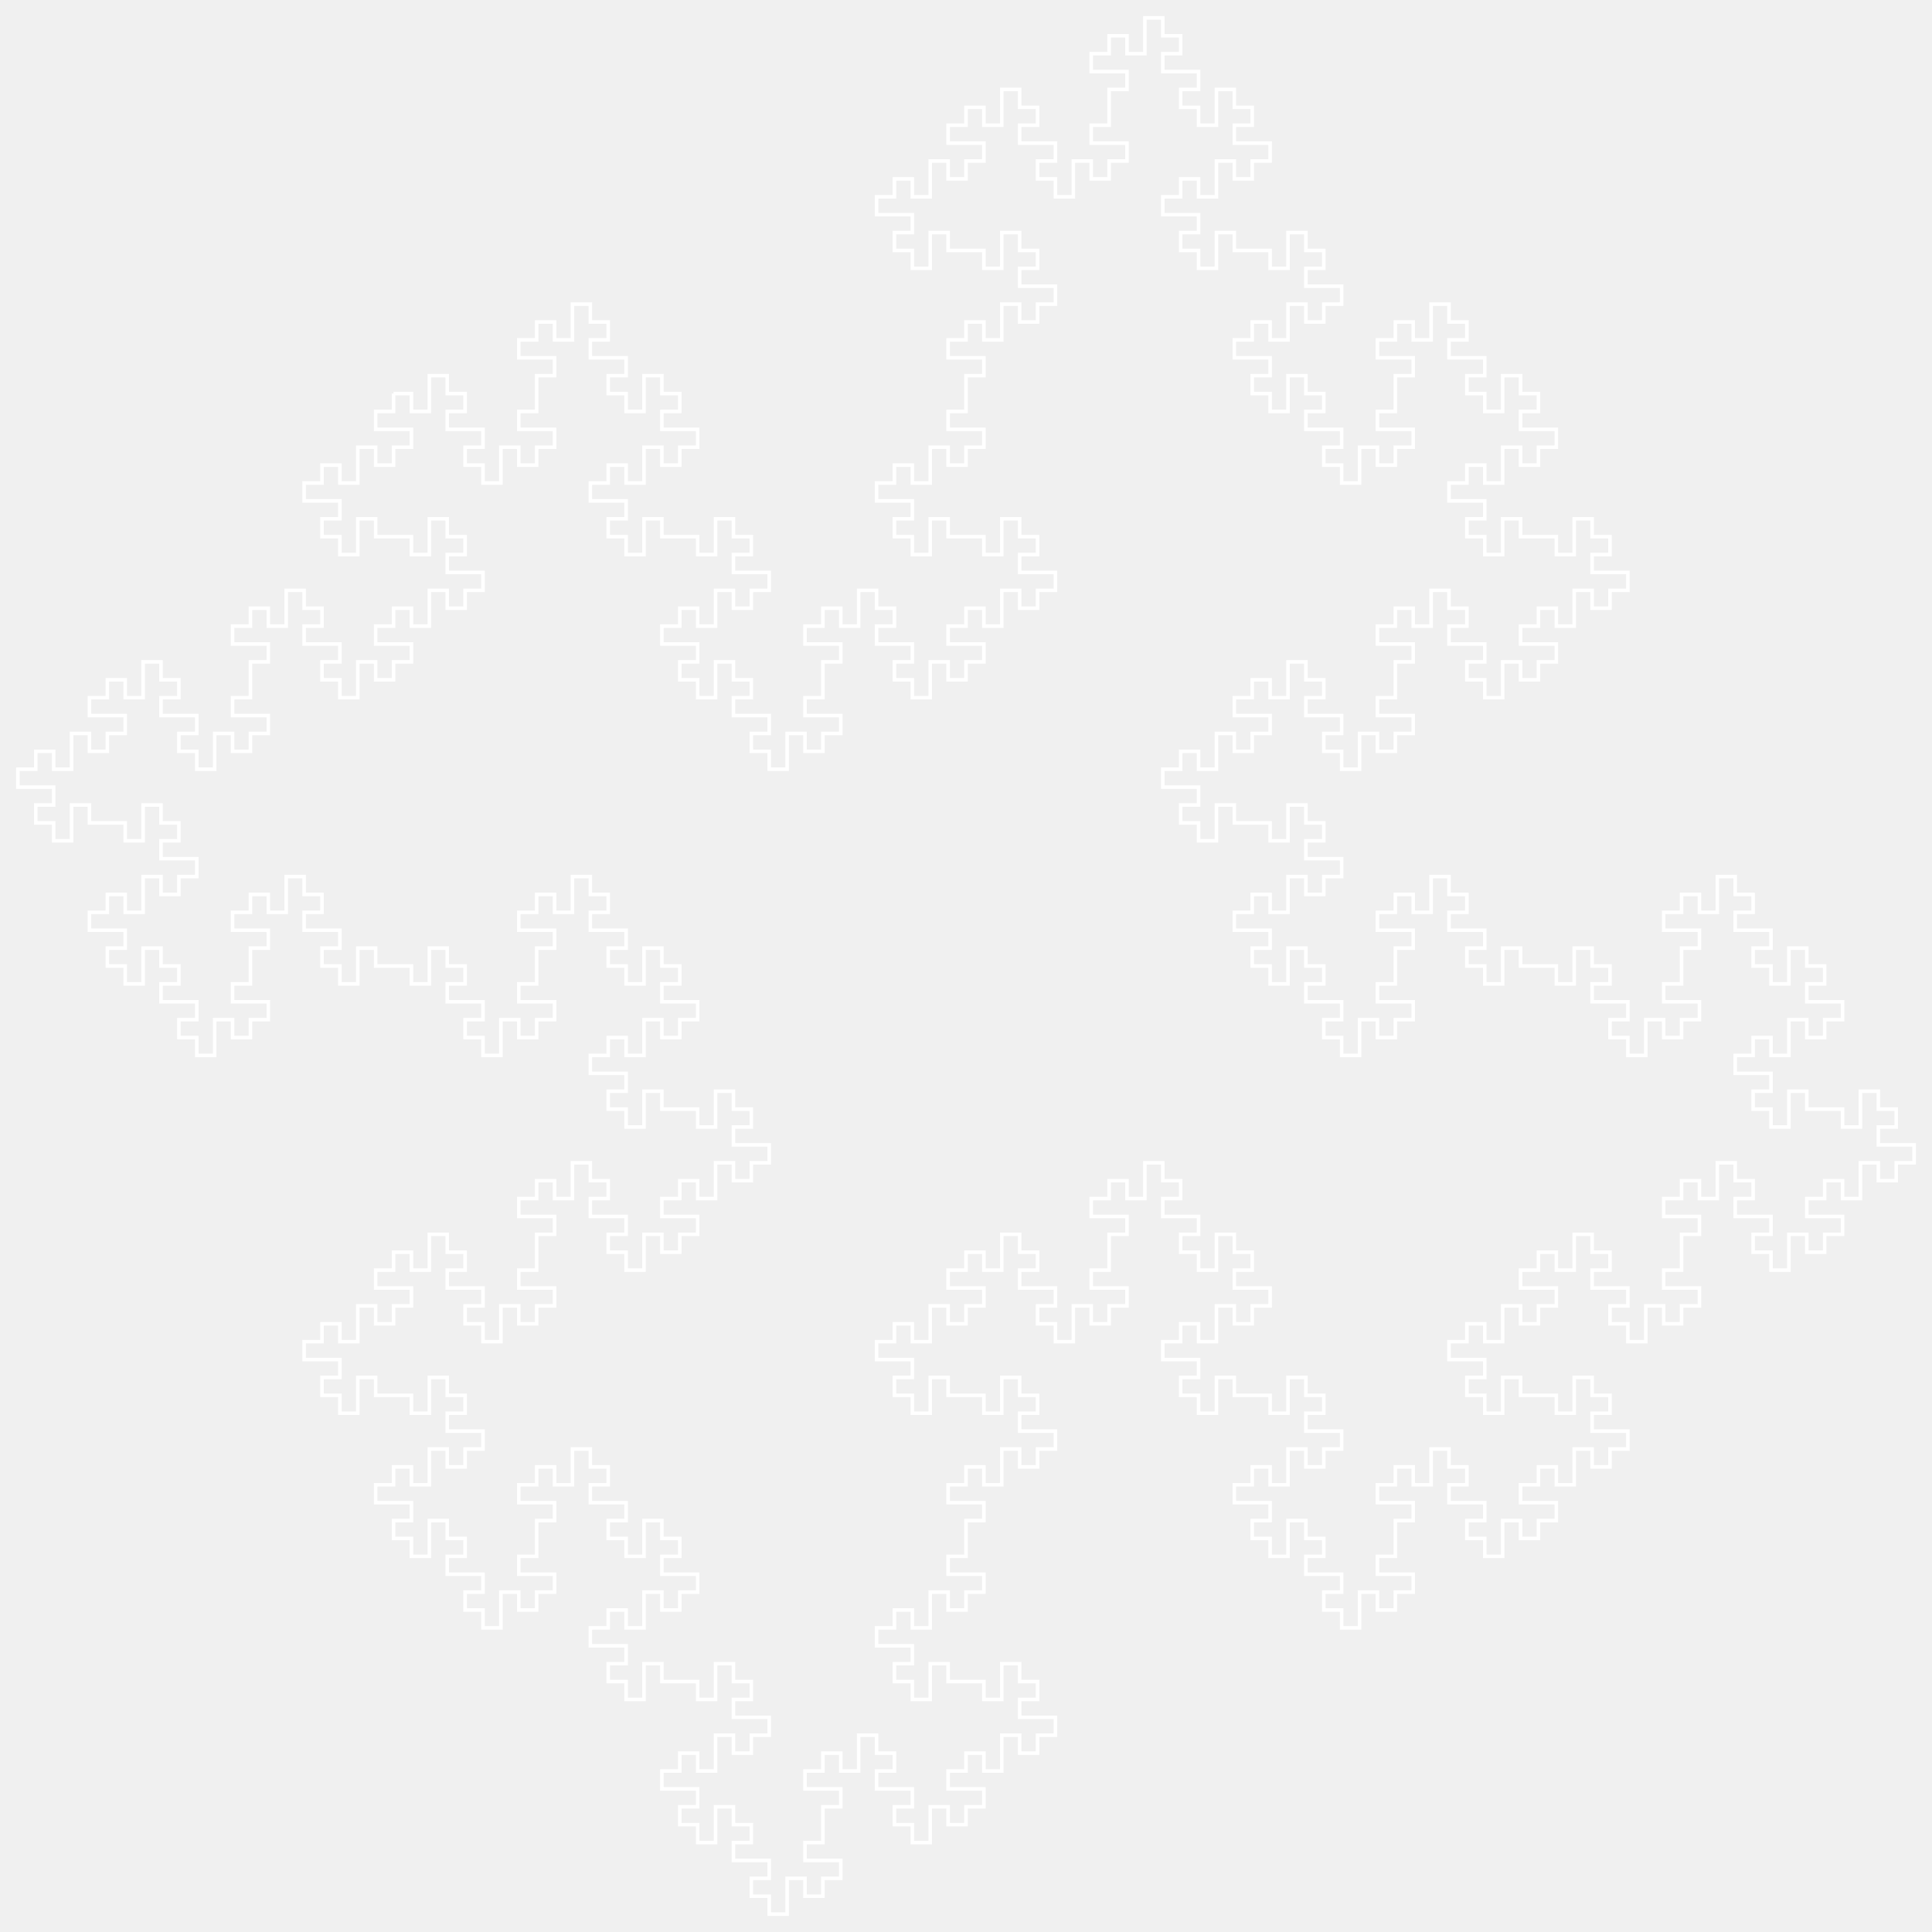
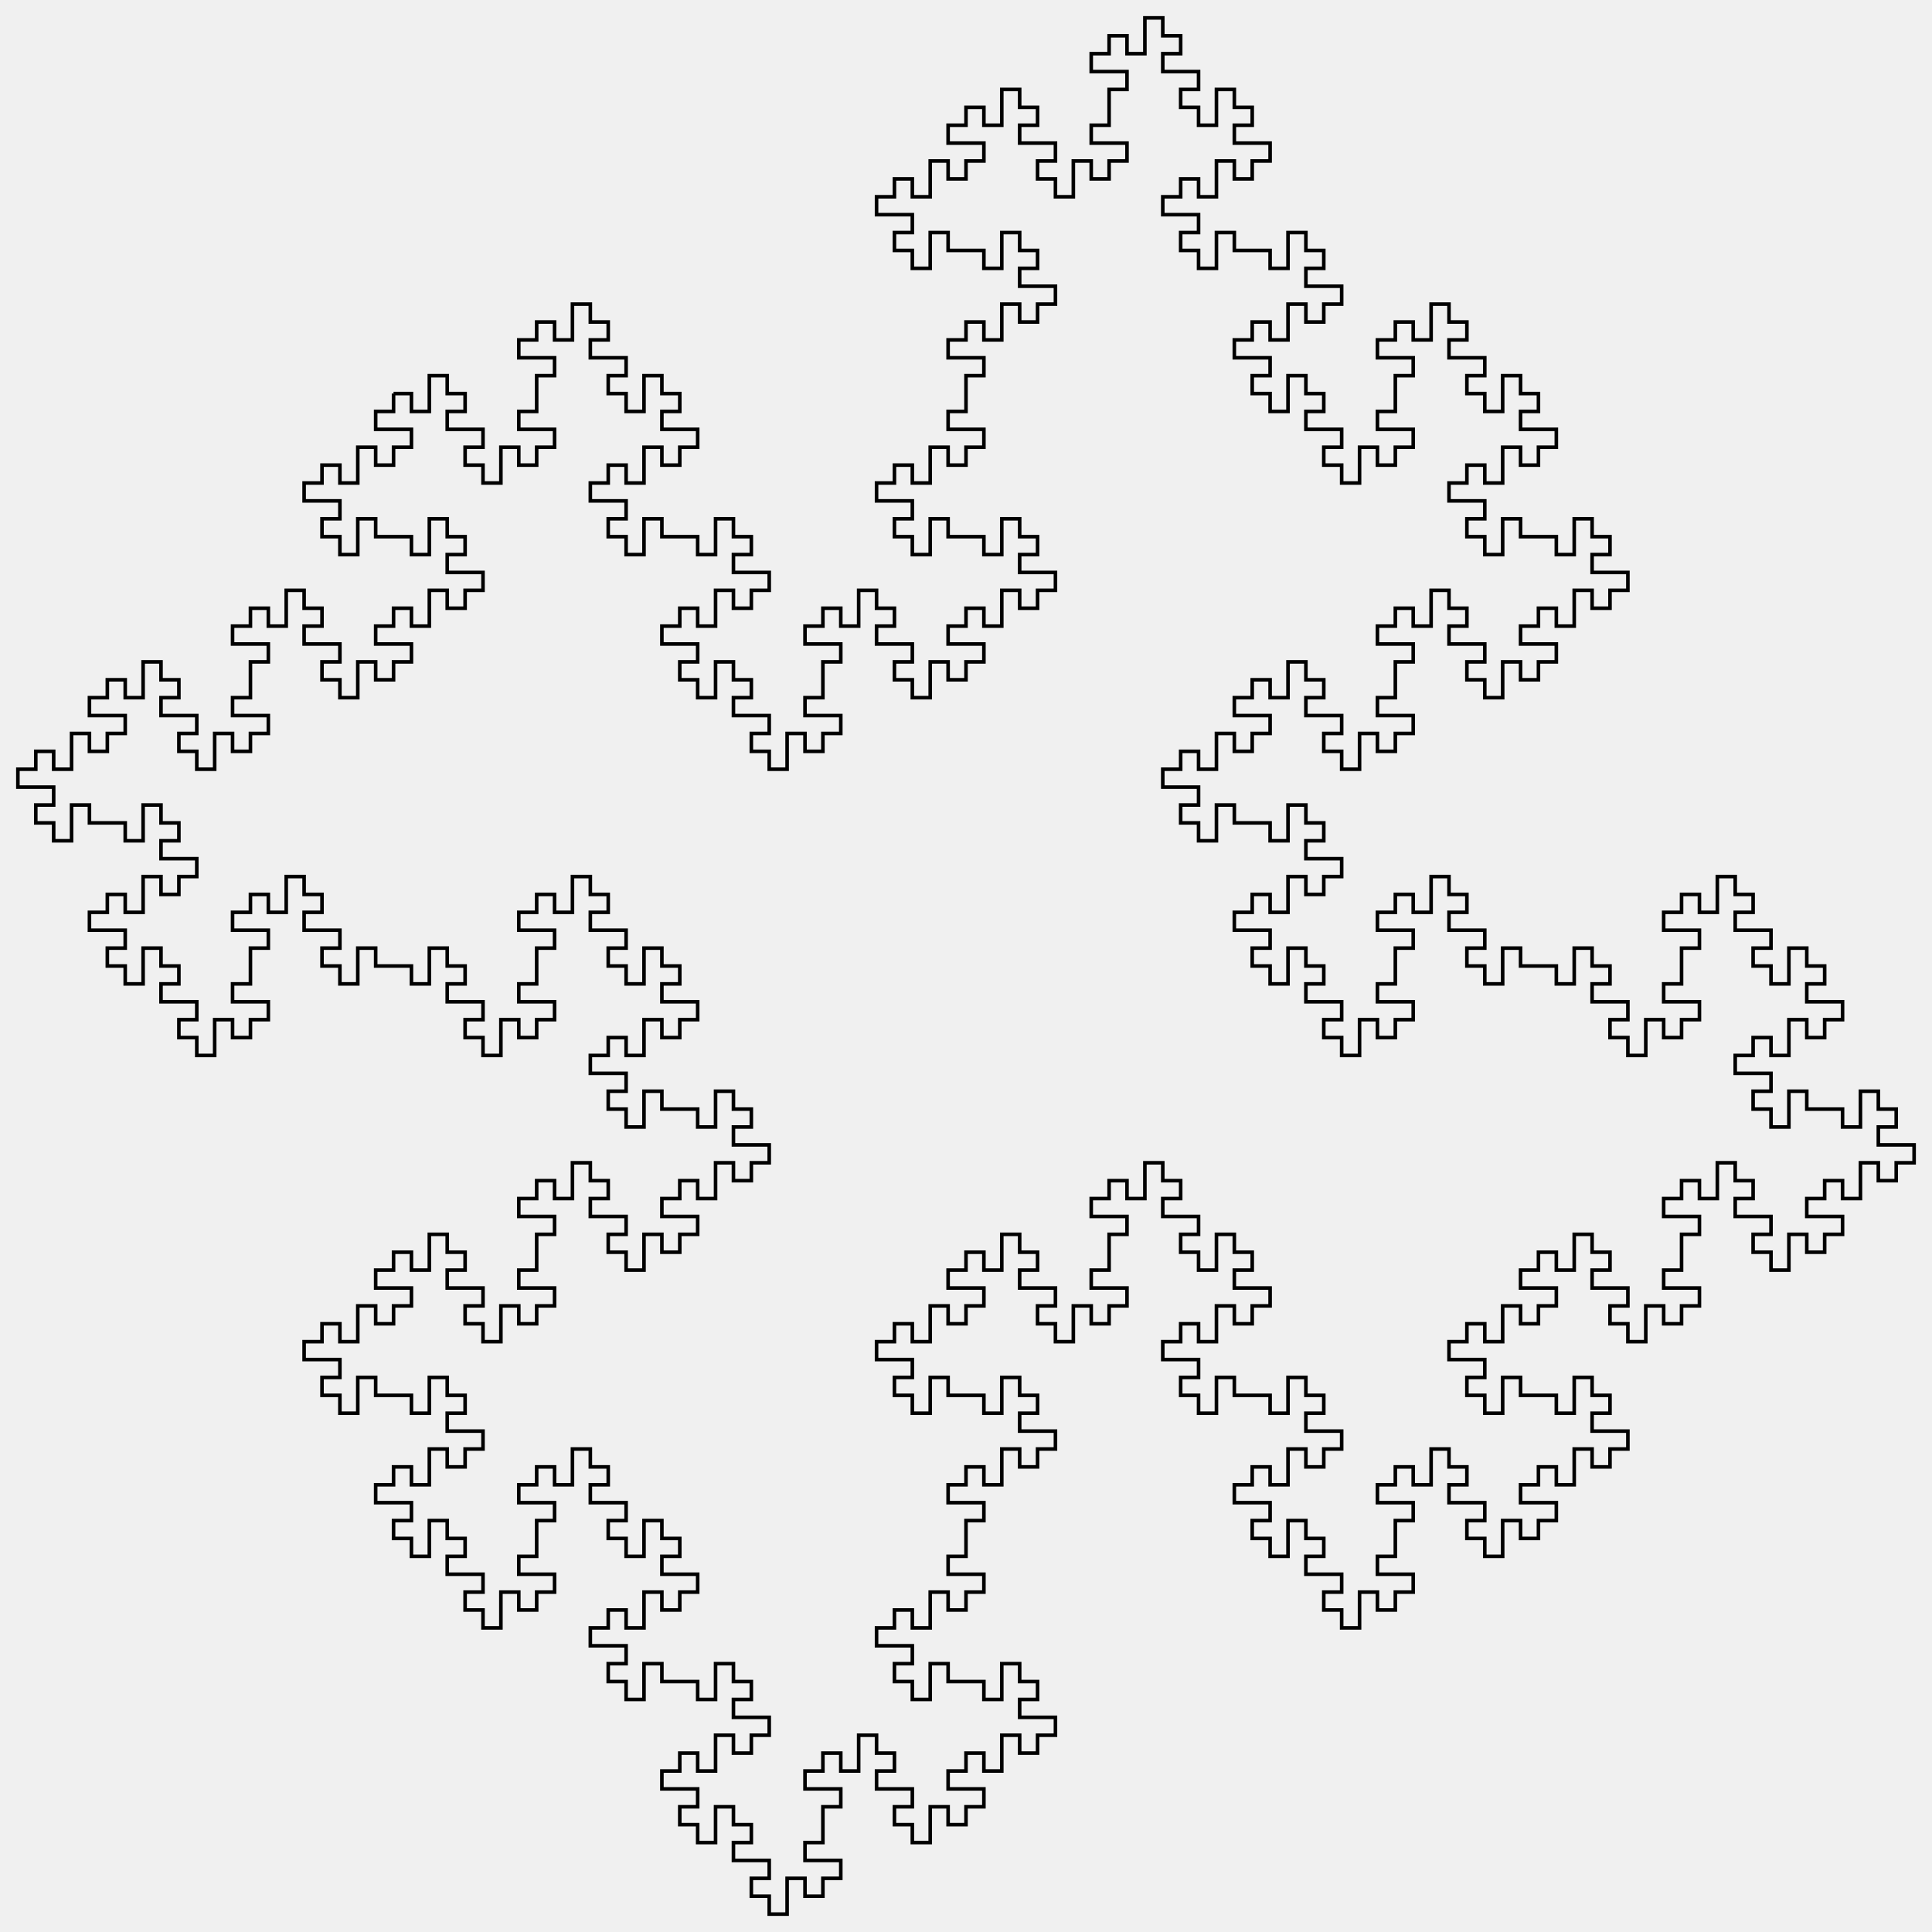
<svg xmlns="http://www.w3.org/2000/svg" width="540" height="540" viewBox="0 0 540 540">
-   <polyline points="110,110 115,110 115,115 120,115 120,110 120,105 125,105 125,110 130,110 130,115 125,115 125,120 130,120 135,120 135,125 130,125 130,130 135,130 135,135 140,135 140,130 140,125 145,125 145,130 150,130 150,125 155,125 155,120 150,120 145,120 145,115 150,115 150,110 150,105 155,105 155,100 150,100 145,100 145,95 150,95 150,90 155,90 155,95 160,95 160,90 160,85 165,85 165,90 170,90 170,95 165,95 165,100 170,100 175,100 175,105 170,105 170,110 175,110 175,115 180,115 180,110 180,105 185,105 185,110 190,110 190,115 185,115 185,120 190,120 195,120 195,125 190,125 190,130 185,130 185,125 180,125 180,130 180,135 175,135 175,130 170,130 170,135 165,135 165,140 170,140 175,140 175,145 170,145 170,150 175,150 175,155 180,155 180,150 180,145 185,145 185,150 190,150 195,150 195,155 200,155 200,150 200,145 205,145 205,150 210,150 210,155 205,155 205,160 210,160 215,160 215,165 210,165 210,170 205,170 205,165 200,165 200,170 200,175 195,175 195,170 190,170 190,175 185,175 185,180 190,180 195,180 195,185 190,185 190,190 195,190 195,195 200,195 200,190 200,185 205,185 205,190 210,190 210,195 205,195 205,200 210,200 215,200 215,205 210,205 210,210 215,210 215,215 220,215 220,210 220,205 225,205 225,210 230,210 230,205 235,205 235,200 230,200 225,200 225,195 230,195 230,190 230,185 235,185 235,180 230,180 225,180 225,175 230,175 230,170 235,170 235,175 240,175 240,170 240,165 245,165 245,170 250,170 250,175 245,175 245,180 250,180 255,180 255,185 250,185 250,190 255,190 255,195 260,195 260,190 260,185 265,185 265,190 270,190 270,185 275,185 275,180 270,180 265,180 265,175 270,175 270,170 275,170 275,175 280,175 280,170 280,165 285,165 285,170 290,170 290,165 295,165 295,160 290,160 285,160 285,155 290,155 290,150 285,150 285,145 280,145 280,150 280,155 275,155 275,150 270,150 265,150 265,145 260,145 260,150 260,155 255,155 255,150 250,150 250,145 255,145 255,140 250,140 245,140 245,135 250,135 250,130 255,130 255,135 260,135 260,130 260,125 265,125 265,130 270,130 270,125 275,125 275,120 270,120 265,120 265,115 270,115 270,110 270,105 275,105 275,100 270,100 265,100 265,95 270,95 270,90 275,90 275,95 280,95 280,90 280,85 285,85 285,90 290,90 290,85 295,85 295,80 290,80 285,80 285,75 290,75 290,70 285,70 285,65 280,65 280,70 280,75 275,75 275,70 270,70 265,70 265,65 260,65 260,70 260,75 255,75 255,70 250,70 250,65 255,65 255,60 250,60 245,60 245,55 250,55 250,50 255,50 255,55 260,55 260,50 260,45 265,45 265,50 270,50 270,45 275,45 275,40 270,40 265,40 265,35 270,35 270,30 275,30 275,35 280,35 280,30 280,25 285,25 285,30 290,30 290,35 285,35 285,40 290,40 295,40 295,45 290,45 290,50 295,50 295,55 300,55 300,50 300,45 305,45 305,50 310,50 310,45 315,45 315,40 310,40 305,40 305,35 310,35 310,30 310,25 315,25 315,20 310,20 305,20 305,15 310,15 310,10 315,10 315,15 320,15 320,10 320,5 325,5 325,10 330,10 330,15 325,15 325,20 330,20 335,20 335,25 330,25 330,30 335,30 335,35 340,35 340,30 340,25 345,25 345,30 350,30 350,35 345,35 345,40 350,40 355,40 355,45 350,45 350,50 345,50 345,45 340,45 340,50 340,55 335,55 335,50 330,50 330,55 325,55 325,60 330,60 335,60 335,65 330,65 330,70 335,70 335,75 340,75 340,70 340,65 345,65 345,70 350,70 355,70 355,75 360,75 360,70 360,65 365,65 365,70 370,70 370,75 365,75 365,80 370,80 375,80 375,85 370,85 370,90 365,90 365,85 360,85 360,90 360,95 355,95 355,90 350,90 350,95 345,95 345,100 350,100 355,100 355,105 350,105 350,110 355,110 355,115 360,115 360,110 360,105 365,105 365,110 370,110 370,115 365,115 365,120 370,120 375,120 375,125 370,125 370,130 375,130 375,135 380,135 380,130 380,125 385,125 385,130 390,130 390,125 395,125 395,120 390,120 385,120 385,115 390,115 390,110 390,105 395,105 395,100 390,100 385,100 385,95 390,95 390,90 395,90 395,95 400,95 400,90 400,85 405,85 405,90 410,90 410,95 405,95 405,100 410,100 415,100 415,105 410,105 410,110 415,110 415,115 420,115 420,110 420,105 425,105 425,110 430,110 430,115 425,115 425,120 430,120 435,120 435,125 430,125 430,130 425,130 425,125 420,125 420,130 420,135 415,135 415,130 410,130 410,135 405,135 405,140 410,140 415,140 415,145 410,145 410,150 415,150 415,155 420,155 420,150 420,145 425,145 425,150 430,150 435,150 435,155 440,155 440,150 440,145 445,145 445,150 450,150 450,155 445,155 445,160 450,160 455,160 455,165 450,165 450,170 445,170 445,165 440,165 440,170 440,175 435,175 435,170 430,170 430,175 425,175 425,180 430,180 435,180 435,185 430,185 430,190 425,190 425,185 420,185 420,190 420,195 415,195 415,190 410,190 410,185 415,185 415,180 410,180 405,180 405,175 410,175 410,170 405,170 405,165 400,165 400,170 400,175 395,175 395,170 390,170 390,175 385,175 385,180 390,180 395,180 395,185 390,185 390,190 390,195 385,195 385,200 390,200 395,200 395,205 390,205 390,210 385,210 385,205 380,205 380,210 380,215 375,215 375,210 370,210 370,205 375,205 375,200 370,200 365,200 365,195 370,195 370,190 365,190 365,185 360,185 360,190 360,195 355,195 355,190 350,190 350,195 345,195 345,200 350,200 355,200 355,205 350,205 350,210 345,210 345,205 340,205 340,210 340,215 335,215 335,210 330,210 330,215 325,215 325,220 330,220 335,220 335,225 330,225 330,230 335,230 335,235 340,235 340,230 340,225 345,225 345,230 350,230 355,230 355,235 360,235 360,230 360,225 365,225 365,230 370,230 370,235 365,235 365,240 370,240 375,240 375,245 370,245 370,250 365,250 365,245 360,245 360,250 360,255 355,255 355,250 350,250 350,255 345,255 345,260 350,260 355,260 355,265 350,265 350,270 355,270 355,275 360,275 360,270 360,265 365,265 365,270 370,270 370,275 365,275 365,280 370,280 375,280 375,285 370,285 370,290 375,290 375,295 380,295 380,290 380,285 385,285 385,290 390,290 390,285 395,285 395,280 390,280 385,280 385,275 390,275 390,270 390,265 395,265 395,260 390,260 385,260 385,255 390,255 390,250 395,250 395,255 400,255 400,250 400,245 405,245 405,250 410,250 410,255 405,255 405,260 410,260 415,260 415,265 410,265 410,270 415,270 415,275 420,275 420,270 420,265 425,265 425,270 430,270 435,270 435,275 440,275 440,270 440,265 445,265 445,270 450,270 450,275 445,275 445,280 450,280 455,280 455,285 450,285 450,290 455,290 455,295 460,295 460,290 460,285 465,285 465,290 470,290 470,285 475,285 475,280 470,280 465,280 465,275 470,275 470,270 470,265 475,265 475,260 470,260 465,260 465,255 470,255 470,250 475,250 475,255 480,255 480,250 480,245 485,245 485,250 490,250 490,255 485,255 485,260 490,260 495,260 495,265 490,265 490,270 495,270 495,275 500,275 500,270 500,265 505,265 505,270 510,270 510,275 505,275 505,280 510,280 515,280 515,285 510,285 510,290 505,290 505,285 500,285 500,290 500,295 495,295 495,290 490,290 490,295 485,295 485,300 490,300 495,300 495,305 490,305 490,310 495,310 495,315 500,315 500,310 500,305 505,305 505,310 510,310 515,310 515,315 520,315 520,310 520,305 525,305 525,310 530,310 530,315 525,315 525,320 530,320 535,320 535,325 530,325 530,330 525,330 525,325 520,325 520,330 520,335 515,335 515,330 510,330 510,335 505,335 505,340 510,340 515,340 515,345 510,345 510,350 505,350 505,345 500,345 500,350 500,355 495,355 495,350 490,350 490,345 495,345 495,340 490,340 485,340 485,335 490,335 490,330 485,330 485,325 480,325 480,330 480,335 475,335 475,330 470,330 470,335 465,335 465,340 470,340 475,340 475,345 470,345 470,350 470,355 465,355 465,360 470,360 475,360 475,365 470,365 470,370 465,370 465,365 460,365 460,370 460,375 455,375 455,370 450,370 450,365 455,365 455,360 450,360 445,360 445,355 450,355 450,350 445,350 445,345 440,345 440,350 440,355 435,355 435,350 430,350 430,355 425,355 425,360 430,360 435,360 435,365 430,365 430,370 425,370 425,365 420,365 420,370 420,375 415,375 415,370 410,370 410,375 405,375 405,380 410,380 415,380 415,385 410,385 410,390 415,390 415,395 420,395 420,390 420,385 425,385 425,390 430,390 435,390 435,395 440,395 440,390 440,385 445,385 445,390 450,390 450,395 445,395 445,400 450,400 455,400 455,405 450,405 450,410 445,410 445,405 440,405 440,410 440,415 435,415 435,410 430,410 430,415 425,415 425,420 430,420 435,420 435,425 430,425 430,430 425,430 425,425 420,425 420,430 420,435 415,435 415,430 410,430 410,425 415,425 415,420 410,420 405,420 405,415 410,415 410,410 405,410 405,405 400,405 400,410 400,415 395,415 395,410 390,410 390,415 385,415 385,420 390,420 395,420 395,425 390,425 390,430 390,435 385,435 385,440 390,440 395,440 395,445 390,445 390,450 385,450 385,445 380,445 380,450 380,455 375,455 375,450 370,450 370,445 375,445 375,440 370,440 365,440 365,435 370,435 370,430 365,430 365,425 360,425 360,430 360,435 355,435 355,430 350,430 350,425 355,425 355,420 350,420 345,420 345,415 350,415 350,410 355,410 355,415 360,415 360,410 360,405 365,405 365,410 370,410 370,405 375,405 375,400 370,400 365,400 365,395 370,395 370,390 365,390 365,385 360,385 360,390 360,395 355,395 355,390 350,390 345,390 345,385 340,385 340,390 340,395 335,395 335,390 330,390 330,385 335,385 335,380 330,380 325,380 325,375 330,375 330,370 335,370 335,375 340,375 340,370 340,365 345,365 345,370 350,370 350,365 355,365 355,360 350,360 345,360 345,355 350,355 350,350 345,350 345,345 340,345 340,350 340,355 335,355 335,350 330,350 330,345 335,345 335,340 330,340 325,340 325,335 330,335 330,330 325,330 325,325 320,325 320,330 320,335 315,335 315,330 310,330 310,335 305,335 305,340 310,340 315,340 315,345 310,345 310,350 310,355 305,355 305,360 310,360 315,360 315,365 310,365 310,370 305,370 305,365 300,365 300,370 300,375 295,375 295,370 290,370 290,365 295,365 295,360 290,360 285,360 285,355 290,355 290,350 285,350 285,345 280,345 280,350 280,355 275,355 275,350 270,350 270,355 265,355 265,360 270,360 275,360 275,365 270,365 270,370 265,370 265,365 260,365 260,370 260,375 255,375 255,370 250,370 250,375 245,375 245,380 250,380 255,380 255,385 250,385 250,390 255,390 255,395 260,395 260,390 260,385 265,385 265,390 270,390 275,390 275,395 280,395 280,390 280,385 285,385 285,390 290,390 290,395 285,395 285,400 290,400 295,400 295,405 290,405 290,410 285,410 285,405 280,405 280,410 280,415 275,415 275,410 270,410 270,415 265,415 265,420 270,420 275,420 275,425 270,425 270,430 270,435 265,435 265,440 270,440 275,440 275,445 270,445 270,450 265,450 265,445 260,445 260,450 260,455 255,455 255,450 250,450 250,455 245,455 245,460 250,460 255,460 255,465 250,465 250,470 255,470 255,475 260,475 260,470 260,465 265,465 265,470 270,470 275,470 275,475 280,475 280,470 280,465 285,465 285,470 290,470 290,475 285,475 285,480 290,480 295,480 295,485 290,485 290,490 285,490 285,485 280,485 280,490 280,495 275,495 275,490 270,490 270,495 265,495 265,500 270,500 275,500 275,505 270,505 270,510 265,510 265,505 260,505 260,510 260,515 255,515 255,510 250,510 250,505 255,505 255,500 250,500 245,500 245,495 250,495 250,490 245,490 245,485 240,485 240,490 240,495 235,495 235,490 230,490 230,495 225,495 225,500 230,500 235,500 235,505 230,505 230,510 230,515 225,515 225,520 230,520 235,520 235,525 230,525 230,530 225,530 225,525 220,525 220,530 220,535 215,535 215,530 210,530 210,525 215,525 215,520 210,520 205,520 205,515 210,515 210,510 205,510 205,505 200,505 200,510 200,515 195,515 195,510 190,510 190,505 195,505 195,500 190,500 185,500 185,495 190,495 190,490 195,490 195,495 200,495 200,490 200,485 205,485 205,490 210,490 210,485 215,485 215,480 210,480 205,480 205,475 210,475 210,470 205,470 205,465 200,465 200,470 200,475 195,475 195,470 190,470 185,470 185,465 180,465 180,470 180,475 175,475 175,470 170,470 170,465 175,465 175,460 170,460 165,460 165,455 170,455 170,450 175,450 175,455 180,455 180,450 180,445 185,445 185,450 190,450 190,445 195,445 195,440 190,440 185,440 185,435 190,435 190,430 185,430 185,425 180,425 180,430 180,435 175,435 175,430 170,430 170,425 175,425 175,420 170,420 165,420 165,415 170,415 170,410 165,410 165,405 160,405 160,410 160,415 155,415 155,410 150,410 150,415 145,415 145,420 150,420 155,420 155,425 150,425 150,430 150,435 145,435 145,440 150,440 155,440 155,445 150,445 150,450 145,450 145,445 140,445 140,450 140,455 135,455 135,450 130,450 130,445 135,445 135,440 130,440 125,440 125,435 130,435 130,430 125,430 125,425 120,425 120,430 120,435 115,435 115,430 110,430 110,425 115,425 115,420 110,420 105,420 105,415 110,415 110,410 115,410 115,415 120,415 120,410 120,405 125,405 125,410 130,410 130,405 135,405 135,400 130,400 125,400 125,395 130,395 130,390 125,390 125,385 120,385 120,390 120,395 115,395 115,390 110,390 105,390 105,385 100,385 100,390 100,395 95,395 95,390 90,390 90,385 95,385 95,380 90,380 85,380 85,375 90,375 90,370 95,370 95,375 100,375 100,370 100,365 105,365 105,370 110,370 110,365 115,365 115,360 110,360 105,360 105,355 110,355 110,350 115,350 115,355 120,355 120,350 120,345 125,345 125,350 130,350 130,355 125,355 125,360 130,360 135,360 135,365 130,365 130,370 135,370 135,375 140,375 140,370 140,365 145,365 145,370 150,370 150,365 155,365 155,360 150,360 145,360 145,355 150,355 150,350 150,345 155,345 155,340 150,340 145,340 145,335 150,335 150,330 155,330 155,335 160,335 160,330 160,325 165,325 165,330 170,330 170,335 165,335 165,340 170,340 175,340 175,345 170,345 170,350 175,350 175,355 180,355 180,350 180,345 185,345 185,350 190,350 190,345 195,345 195,340 190,340 185,340 185,335 190,335 190,330 195,330 195,335 200,335 200,330 200,325 205,325 205,330 210,330 210,325 215,325 215,320 210,320 205,320 205,315 210,315 210,310 205,310 205,305 200,305 200,310 200,315 195,315 195,310 190,310 185,310 185,305 180,305 180,310 180,315 175,315 175,310 170,310 170,305 175,305 175,300 170,300 165,300 165,295 170,295 170,290 175,290 175,295 180,295 180,290 180,285 185,285 185,290 190,290 190,285 195,285 195,280 190,280 185,280 185,275 190,275 190,270 185,270 185,265 180,265 180,270 180,275 175,275 175,270 170,270 170,265 175,265 175,260 170,260 165,260 165,255 170,255 170,250 165,250 165,245 160,245 160,250 160,255 155,255 155,250 150,250 150,255 145,255 145,260 150,260 155,260 155,265 150,265 150,270 150,275 145,275 145,280 150,280 155,280 155,285 150,285 150,290 145,290 145,285 140,285 140,290 140,295 135,295 135,290 130,290 130,285 135,285 135,280 130,280 125,280 125,275 130,275 130,270 125,270 125,265 120,265 120,270 120,275 115,275 115,270 110,270 105,270 105,265 100,265 100,270 100,275 95,275 95,270 90,270 90,265 95,265 95,260 90,260 85,260 85,255 90,255 90,250 85,250 85,245 80,245 80,250 80,255 75,255 75,250 70,250 70,255 65,255 65,260 70,260 75,260 75,265 70,265 70,270 70,275 65,275 65,280 70,280 75,280 75,285 70,285 70,290 65,290 65,285 60,285 60,290 60,295 55,295 55,290 50,290 50,285 55,285 55,280 50,280 45,280 45,275 50,275 50,270 45,270 45,265 40,265 40,270 40,275 35,275 35,270 30,270 30,265 35,265 35,260 30,260 25,260 25,255 30,255 30,250 35,250 35,255 40,255 40,250 40,245 45,245 45,250 50,250 50,245 55,245 55,240 50,240 45,240 45,235 50,235 50,230 45,230 45,225 40,225 40,230 40,235 35,235 35,230 30,230 25,230 25,225 20,225 20,230 20,235 15,235 15,230 10,230 10,225 15,225 15,220 10,220 5,220 5,215 10,215 10,210 15,210 15,215 20,215 20,210 20,205 25,205 25,210 30,210 30,205 35,205 35,200 30,200 25,200 25,195 30,195 30,190 35,190 35,195 40,195 40,190 40,185 45,185 45,190 50,190 50,195 45,195 45,200 50,200 55,200 55,205 50,205 50,210 55,210 55,215 60,215 60,210 60,205 65,205 65,210 70,210 70,205 75,205 75,200 70,200 65,200 65,195 70,195 70,190 70,185 75,185 75,180 70,180 65,180 65,175 70,175 70,170 75,170 75,175 80,175 80,170 80,165 85,165 85,170 90,170 90,175 85,175 85,180 90,180 95,180 95,185 90,185 90,190 95,190 95,195 100,195 100,190 100,185 105,185 105,190 110,190 110,185 115,185 115,180 110,180 105,180 105,175 110,175 110,170 115,170 115,175 120,175 120,170 120,165 125,165 125,170 130,170 130,165 135,165 135,160 130,160 125,160 125,155 130,155 130,150 125,150 125,145 120,145 120,150 120,155 115,155 115,150 110,150 105,150 105,145 100,145 100,150 100,155 95,155 95,150 90,150 90,145 95,145 95,140 90,140 85,140 85,135 90,135 90,130 95,130 95,135 100,135 100,130 100,125 105,125 105,130 110,130 110,125 115,125 115,120 110,120 105,120 105,115 110,115 110,110 " fill="none" stroke="white" stroke-width="1" />
+   <polyline points="110,110 115,110 115,115 120,115 120,110 120,105 125,105 125,110 130,110 130,115 125,115 125,120 130,120 135,120 135,125 130,125 130,130 135,130 135,135 140,135 140,130 140,125 145,125 145,130 150,130 150,125 155,125 155,120 150,120 145,120 145,115 150,115 150,110 150,105 155,105 155,100 150,100 145,100 145,95 150,95 150,90 155,90 155,95 160,95 160,90 160,85 165,85 165,90 170,90 170,95 165,95 165,100 170,100 175,100 175,105 170,105 170,110 175,110 175,115 180,115 180,110 180,105 185,105 185,110 190,110 190,115 185,115 185,120 190,120 195,120 195,125 190,125 190,130 185,130 185,125 180,125 180,130 180,135 175,135 175,130 170,130 170,135 165,135 165,140 170,140 175,140 175,145 170,145 170,150 175,150 175,155 180,155 180,150 180,145 185,145 185,150 190,150 195,150 195,155 200,155 200,150 200,145 205,145 205,150 210,150 210,155 205,155 205,160 210,160 215,160 215,165 210,165 210,170 205,170 205,165 200,165 200,170 200,175 195,175 195,170 190,170 190,175 185,175 185,180 190,180 195,180 195,185 190,185 190,190 195,190 195,195 200,195 200,190 200,185 205,185 205,190 210,190 210,195 205,195 205,200 210,200 215,200 215,205 210,205 210,210 215,210 215,215 220,215 220,210 220,205 225,205 225,210 230,210 230,205 235,205 235,200 230,200 225,200 225,195 230,195 230,190 230,185 235,185 235,180 230,180 225,180 225,175 230,175 230,170 235,170 235,175 240,175 240,170 240,165 245,165 245,170 250,170 250,175 245,175 245,180 250,180 255,180 255,185 250,185 250,190 255,190 255,195 260,195 260,190 260,185 265,185 265,190 270,190 270,185 275,185 275,180 270,180 265,180 265,175 270,175 270,170 275,170 275,175 280,175 280,170 280,165 285,165 285,170 290,170 290,165 295,165 295,160 290,160 285,160 285,155 290,155 290,150 285,150 285,145 280,145 280,150 280,155 275,155 275,150 270,150 265,150 265,145 260,145 260,150 260,155 255,155 255,150 250,150 250,145 255,145 255,140 250,140 245,140 245,135 250,135 250,130 255,130 255,135 260,135 260,130 260,125 265,125 265,130 270,130 270,125 275,125 275,120 270,120 265,120 265,115 270,115 270,110 270,105 275,105 275,100 270,100 265,100 265,95 270,95 270,90 275,90 275,95 280,95 280,90 280,85 285,85 285,90 290,90 290,85 295,85 295,80 290,80 285,80 285,75 290,75 290,70 285,70 285,65 280,65 280,70 280,75 275,75 275,70 270,70 265,70 265,65 260,65 260,70 260,75 255,75 255,70 250,70 250,65 255,65 255,60 250,60 245,60 245,55 250,55 250,50 255,50 255,55 260,55 260,50 260,45 265,45 265,50 270,50 270,45 275,45 275,40 270,40 265,40 265,35 270,35 270,30 275,30 275,35 280,35 280,30 280,25 285,25 285,30 290,30 290,35 285,35 285,40 290,40 295,40 295,45 290,45 290,50 295,50 295,55 300,55 300,50 300,45 305,45 305,50 310,50 310,45 315,45 315,40 310,40 305,40 305,35 310,35 310,30 310,25 315,25 315,20 310,20 305,20 305,15 310,15 310,10 315,10 315,15 320,15 320,10 320,5 325,5 325,10 330,10 330,15 325,15 325,20 330,20 335,20 335,25 330,25 330,30 335,30 335,35 340,35 340,30 340,25 345,25 345,30 350,30 350,35 345,35 345,40 350,40 355,40 355,45 350,45 350,50 345,50 345,45 340,45 340,50 340,55 335,55 335,50 330,50 330,55 325,55 325,60 330,60 335,60 335,65 330,65 330,70 335,70 335,75 340,75 340,70 340,65 345,65 345,70 350,70 355,70 355,75 360,75 360,70 360,65 365,65 365,70 370,70 370,75 365,75 365,80 370,80 375,80 375,85 370,85 370,90 365,90 365,85 360,85 360,90 360,95 355,95 355,90 350,90 350,95 345,95 345,100 350,100 355,100 355,105 350,105 350,110 355,110 355,115 360,115 360,110 360,105 365,105 365,110 370,110 370,115 365,115 365,120 370,120 375,120 375,125 370,125 370,130 375,130 375,135 380,135 380,130 380,125 385,125 385,130 390,130 390,125 395,125 395,120 390,120 385,120 385,115 390,115 390,110 390,105 395,105 395,100 390,100 385,100 385,95 390,95 390,90 395,90 395,95 400,95 400,90 400,85 405,85 405,90 410,90 410,95 405,95 405,100 410,100 415,100 415,105 410,105 410,110 415,110 415,115 420,115 420,110 420,105 425,105 425,110 430,110 430,115 425,115 425,120 430,120 435,120 435,125 430,125 430,130 425,130 425,125 420,125 420,130 420,135 415,135 415,130 410,130 410,135 405,135 405,140 410,140 415,140 415,145 410,145 410,150 415,150 415,155 420,155 420,150 420,145 425,145 425,150 430,150 435,150 435,155 440,155 440,150 440,145 445,145 445,150 450,150 450,155 445,155 445,160 450,160 455,160 455,165 450,165 450,170 445,170 445,165 440,165 440,170 440,175 435,175 435,170 430,170 430,175 425,175 425,180 430,180 435,180 435,185 430,185 430,190 425,190 425,185 420,185 420,190 420,195 415,195 415,190 410,190 410,185 415,185 415,180 410,180 405,180 405,175 410,175 410,170 405,170 405,165 400,165 400,170 400,175 395,175 395,170 390,170 390,175 385,175 385,180 390,180 395,180 395,185 390,185 390,190 390,195 385,195 385,200 390,200 395,200 395,205 390,205 390,210 385,210 385,205 380,205 380,210 380,215 375,215 375,210 370,210 370,205 375,205 375,200 370,200 365,200 365,195 370,195 370,190 365,190 365,185 360,185 360,190 360,195 355,195 355,190 350,190 350,195 345,195 345,200 350,200 355,200 355,205 350,205 350,210 345,210 345,205 340,205 340,210 340,215 335,215 335,210 330,210 330,215 325,215 325,220 330,220 335,220 335,225 330,225 330,230 335,230 335,235 340,235 340,230 340,225 345,225 345,230 350,230 355,230 355,235 360,235 360,230 360,225 365,225 365,230 370,230 370,235 365,235 365,240 370,240 375,240 375,245 370,245 370,250 365,250 365,245 360,245 360,250 360,255 355,255 355,250 350,250 350,255 345,255 345,260 350,260 355,260 355,265 350,265 350,270 355,270 355,275 360,275 360,270 360,265 365,265 365,270 370,270 370,275 365,275 365,280 370,280 375,280 375,285 370,285 370,290 375,290 375,295 380,295 380,290 380,285 385,285 385,290 390,290 390,285 395,285 395,280 390,280 385,280 385,275 390,275 390,270 390,265 395,265 395,260 390,260 385,260 385,255 390,255 390,250 395,250 395,255 400,255 400,250 400,245 405,245 405,250 410,250 410,255 405,255 405,260 410,260 415,260 415,265 410,265 410,270 415,270 415,275 420,275 420,270 420,265 425,265 425,270 430,270 435,270 435,275 440,275 440,270 440,265 445,265 445,270 450,270 450,275 445,275 445,280 450,280 455,280 455,285 450,285 450,290 455,290 455,295 460,295 460,290 460,285 465,285 465,290 470,290 470,285 475,285 475,280 470,280 465,280 465,275 470,275 470,270 470,265 475,265 475,260 470,260 465,260 465,255 470,255 470,250 475,250 475,255 480,255 480,250 480,245 485,245 485,250 490,250 490,255 485,255 485,260 490,260 495,260 495,265 490,265 490,270 495,270 495,275 500,275 500,270 500,265 505,265 505,270 510,270 510,275 505,275 505,280 510,280 515,280 515,285 510,285 510,290 505,290 505,285 500,285 500,290 500,295 495,295 495,290 490,290 490,295 485,295 485,300 490,300 495,300 495,305 490,305 490,310 495,310 495,315 500,315 500,310 500,305 505,305 505,310 510,310 515,310 515,315 520,315 520,310 520,305 525,305 525,310 530,310 530,315 525,315 525,320 530,320 535,320 535,325 530,325 530,330 525,330 525,325 520,325 520,330 520,335 515,335 515,330 510,330 510,335 505,335 505,340 510,340 515,340 515,345 510,345 510,350 505,350 505,345 500,345 500,350 500,355 495,355 495,350 490,350 490,345 495,345 495,340 490,340 485,340 485,335 490,335 490,330 485,330 485,325 480,325 480,330 480,335 475,335 475,330 470,330 470,335 465,335 465,340 470,340 475,340 475,345 470,345 470,350 470,355 465,355 465,360 470,360 475,360 475,365 470,365 470,370 465,370 465,365 460,365 460,370 460,375 455,375 455,370 450,370 450,365 455,365 455,360 450,360 445,360 445,355 450,355 450,350 445,350 445,345 440,345 440,350 440,355 435,355 435,350 430,350 430,355 425,355 425,360 430,360 435,360 435,365 430,365 430,370 425,370 425,365 420,365 420,370 420,375 415,375 415,370 410,370 410,375 405,375 405,380 410,380 415,380 415,385 410,385 410,390 415,390 415,395 420,395 420,390 420,385 425,385 425,390 430,390 435,390 435,395 440,395 440,390 440,385 445,385 445,390 450,390 450,395 445,395 445,400 450,400 455,400 455,405 450,405 450,410 445,410 445,405 440,405 440,410 440,415 435,415 435,410 430,410 430,415 425,415 425,420 430,420 435,420 435,425 430,425 430,430 425,430 425,425 420,425 420,430 420,435 415,435 415,430 410,430 410,425 415,425 415,420 410,420 405,420 405,415 410,415 410,410 405,410 405,405 400,405 400,410 400,415 395,415 395,410 390,410 390,415 385,415 385,420 390,420 395,420 395,425 390,425 390,430 390,435 385,435 385,440 390,440 395,440 395,445 390,445 390,450 385,450 385,445 380,445 380,450 380,455 375,455 375,450 370,450 370,445 375,445 375,440 370,440 365,440 365,435 370,435 370,430 365,430 365,425 360,425 360,430 360,435 355,435 355,430 350,430 350,425 355,425 355,420 350,420 345,420 345,415 350,415 350,410 355,410 355,415 360,415 360,410 360,405 365,405 365,410 370,410 370,405 375,405 375,400 370,400 365,400 365,395 370,395 370,390 365,390 365,385 360,385 360,390 360,395 355,395 355,390 350,390 345,390 345,385 340,385 340,390 340,395 335,395 335,390 330,390 330,385 335,385 335,380 330,380 325,380 325,375 330,375 330,370 335,370 335,375 340,375 340,370 340,365 345,365 345,370 350,370 350,365 355,365 355,360 350,360 345,360 345,355 350,355 350,350 345,350 345,345 340,345 340,350 340,355 335,355 335,350 330,350 330,345 335,345 335,340 330,340 325,340 325,335 330,335 330,330 325,330 325,325 320,325 320,330 320,335 315,335 315,330 310,330 310,335 305,335 305,340 310,340 315,340 315,345 310,345 310,350 310,355 305,355 305,360 310,360 315,360 315,365 310,365 310,370 305,370 305,365 300,365 300,370 300,375 295,375 295,370 290,370 290,365 295,365 295,360 290,360 285,360 285,355 290,355 290,350 285,350 285,345 280,345 280,350 280,355 275,355 275,350 270,350 270,355 265,355 265,360 270,360 275,360 275,365 270,365 270,370 265,370 265,365 260,365 260,370 260,375 255,375 255,370 250,370 250,375 245,375 245,380 250,380 255,380 255,385 250,385 250,390 255,390 255,395 260,395 260,390 260,385 265,385 265,390 270,390 275,390 275,395 280,395 280,390 280,385 285,385 285,390 290,390 290,395 285,395 285,400 290,400 295,400 295,405 290,405 290,410 285,410 285,405 280,405 280,410 280,415 275,415 275,410 270,410 270,415 265,415 265,420 270,420 275,420 275,425 270,425 270,430 270,435 265,435 265,440 270,440 275,440 275,445 270,445 270,450 265,450 265,445 260,445 260,450 260,455 255,455 255,450 250,450 250,455 245,455 245,460 250,460 255,460 255,465 250,465 250,470 255,470 255,475 260,475 260,470 260,465 265,465 265,470 270,470 275,470 275,475 280,475 280,470 280,465 285,465 285,470 290,470 290,475 285,475 285,480 290,480 295,480 295,485 290,485 290,490 285,490 285,485 280,485 280,490 280,495 275,495 275,490 270,490 270,495 265,495 265,500 270,500 275,500 275,505 270,505 270,510 265,510 265,505 260,505 260,510 260,515 255,515 255,510 250,510 250,505 255,505 255,500 250,500 245,500 245,495 250,495 250,490 245,490 245,485 240,485 240,490 240,495 235,495 235,490 230,490 230,495 225,495 225,500 230,500 235,500 235,505 230,505 230,510 230,515 225,515 225,520 230,520 235,520 235,525 230,525 230,530 225,530 225,525 220,525 220,530 220,535 215,535 215,530 210,530 210,525 215,525 215,520 210,520 205,520 205,515 210,515 210,510 205,510 205,505 200,505 200,510 200,515 195,515 195,510 190,510 190,505 195,505 195,500 190,500 185,500 185,495 190,495 190,490 195,490 195,495 200,495 200,490 200,485 205,485 205,490 210,490 210,485 215,485 215,480 210,480 205,480 205,475 210,475 210,470 205,470 205,465 200,465 200,470 200,475 195,475 195,470 190,470 185,470 185,465 180,465 180,470 180,475 175,475 175,470 170,470 170,465 175,465 175,460 170,460 165,460 165,455 170,455 170,450 175,450 175,455 180,455 180,450 180,445 185,445 185,450 190,450 190,445 195,445 195,440 190,440 185,440 185,435 190,435 190,430 185,430 185,425 180,425 180,430 180,435 175,435 175,430 170,430 170,425 175,425 175,420 170,420 165,420 165,415 170,415 170,410 165,410 165,405 160,405 160,410 160,415 155,415 155,410 150,410 150,415 145,415 145,420 150,420 155,420 155,425 150,425 150,430 150,435 145,435 145,440 150,440 155,440 155,445 150,445 150,450 145,450 145,445 140,445 140,450 140,455 135,455 135,450 130,450 130,445 135,445 135,440 130,440 125,440 125,435 130,435 130,430 125,430 125,425 120,425 120,430 120,435 115,435 115,430 110,430 110,425 115,425 115,420 110,420 105,420 105,415 110,415 110,410 115,410 115,415 120,415 120,410 120,405 125,405 125,410 130,410 130,405 135,405 135,400 130,400 125,400 125,395 130,395 130,390 125,390 125,385 120,385 120,390 120,395 115,395 115,390 110,390 105,390 105,385 100,385 100,390 100,395 95,395 95,390 90,390 90,385 95,385 95,380 90,380 85,380 85,375 90,375 90,370 95,370 95,375 100,375 100,370 100,365 105,365 105,370 110,370 110,365 115,365 115,360 110,360 105,360 105,355 110,355 110,350 115,350 115,355 120,355 120,350 120,345 125,345 125,350 130,350 130,355 125,355 125,360 130,360 135,360 135,365 130,365 130,370 135,370 135,375 140,375 140,370 140,365 145,365 145,370 150,370 150,365 155,365 155,360 150,360 145,360 145,355 150,355 150,350 150,345 155,345 155,340 150,340 145,340 145,335 150,335 150,330 155,330 155,335 160,335 160,330 160,325 165,325 165,330 170,330 170,335 165,335 165,340 170,340 175,340 175,345 170,345 170,350 175,350 175,355 180,355 180,350 180,345 185,345 185,350 190,350 190,345 195,345 195,340 190,340 185,340 185,335 190,335 190,330 195,330 195,335 200,335 200,330 200,325 205,325 205,330 210,330 210,325 215,325 215,320 210,320 205,320 205,315 210,315 210,310 205,310 205,305 200,305 200,310 200,315 195,315 195,310 190,310 185,310 185,305 180,305 180,310 180,315 175,315 175,310 170,310 170,305 175,305 175,300 170,300 165,300 165,295 170,295 170,290 175,290 175,295 180,295 180,290 180,285 185,285 185,290 190,290 190,285 195,285 195,280 190,280 185,280 185,275 190,275 190,270 185,270 185,265 180,265 180,270 180,275 175,275 175,270 170,270 170,265 175,265 175,260 170,260 165,260 165,255 170,255 170,250 165,250 165,245 160,245 160,250 160,255 155,255 155,250 150,250 150,255 145,255 145,260 150,260 155,260 155,265 150,265 150,270 150,275 145,275 145,280 150,280 155,280 155,285 150,285 150,290 145,290 145,285 140,285 140,290 140,295 135,295 135,290 130,290 130,285 135,285 135,280 130,280 125,280 125,275 130,275 130,270 125,270 125,265 120,265 120,270 120,275 115,275 115,270 110,270 105,270 105,265 100,265 100,270 100,275 95,275 95,270 90,270 90,265 95,265 95,260 90,260 85,260 85,255 90,255 90,250 85,250 85,245 80,245 80,250 80,255 75,255 75,250 70,250 70,255 65,255 65,260 70,260 75,260 75,265 70,265 70,270 70,275 65,275 65,280 70,280 75,280 75,285 70,285 70,290 65,290 65,285 60,285 60,290 60,295 55,295 55,290 50,290 50,285 55,285 55,280 50,280 45,280 45,275 50,275 50,270 45,270 45,265 40,265 40,270 40,275 35,275 35,270 30,270 30,265 35,265 35,260 30,260 25,260 25,255 30,255 30,250 35,250 35,255 40,255 40,250 40,245 45,245 45,250 50,250 50,245 55,245 55,240 50,240 45,240 45,235 50,235 50,230 45,230 45,225 40,225 40,230 40,235 35,235 35,230 30,230 25,230 25,225 20,225 20,230 20,235 15,235 15,230 10,230 10,225 15,225 15,220 10,220 5,220 5,215 10,215 10,210 15,210 15,215 20,215 20,210 20,205 25,205 25,210 30,210 30,205 35,205 35,200 30,200 25,200 25,195 30,195 30,190 35,190 35,195 40,195 40,190 40,185 45,185 45,190 50,190 50,195 45,195 45,200 50,200 55,200 55,205 50,205 50,210 55,210 55,215 60,215 60,210 60,205 65,205 65,210 70,210 70,205 75,205 75,200 70,200 65,200 65,195 70,195 70,190 70,185 75,185 75,180 70,180 65,180 65,175 70,175 70,170 75,170 75,175 80,175 80,170 80,165 85,165 85,170 90,170 90,175 85,175 85,180 90,180 95,180 95,185 90,185 90,190 95,190 95,195 100,195 100,190 100,185 105,185 105,190 110,190 110,185 115,185 115,180 110,180 105,180 105,175 110,175 110,170 115,170 115,175 120,175 120,170 120,165 125,165 125,170 130,170 130,165 135,165 135,160 130,160 125,160 125,155 130,155 130,150 125,150 125,145 120,145 120,150 120,155 115,155 115,150 110,150 105,150 105,145 100,145 100,150 100,155 95,155 95,150 90,150 90,145 95,145 95,140 90,140 85,140 85,135 90,135 90,130 95,130 95,135 100,135 100,130 100,125 105,125 105,130 110,130 110,125 115,125 115,120 110,120 105,120 105,115 110,115 110,110 " fill="none" stroke="black" stroke-width="1" />
</svg>
